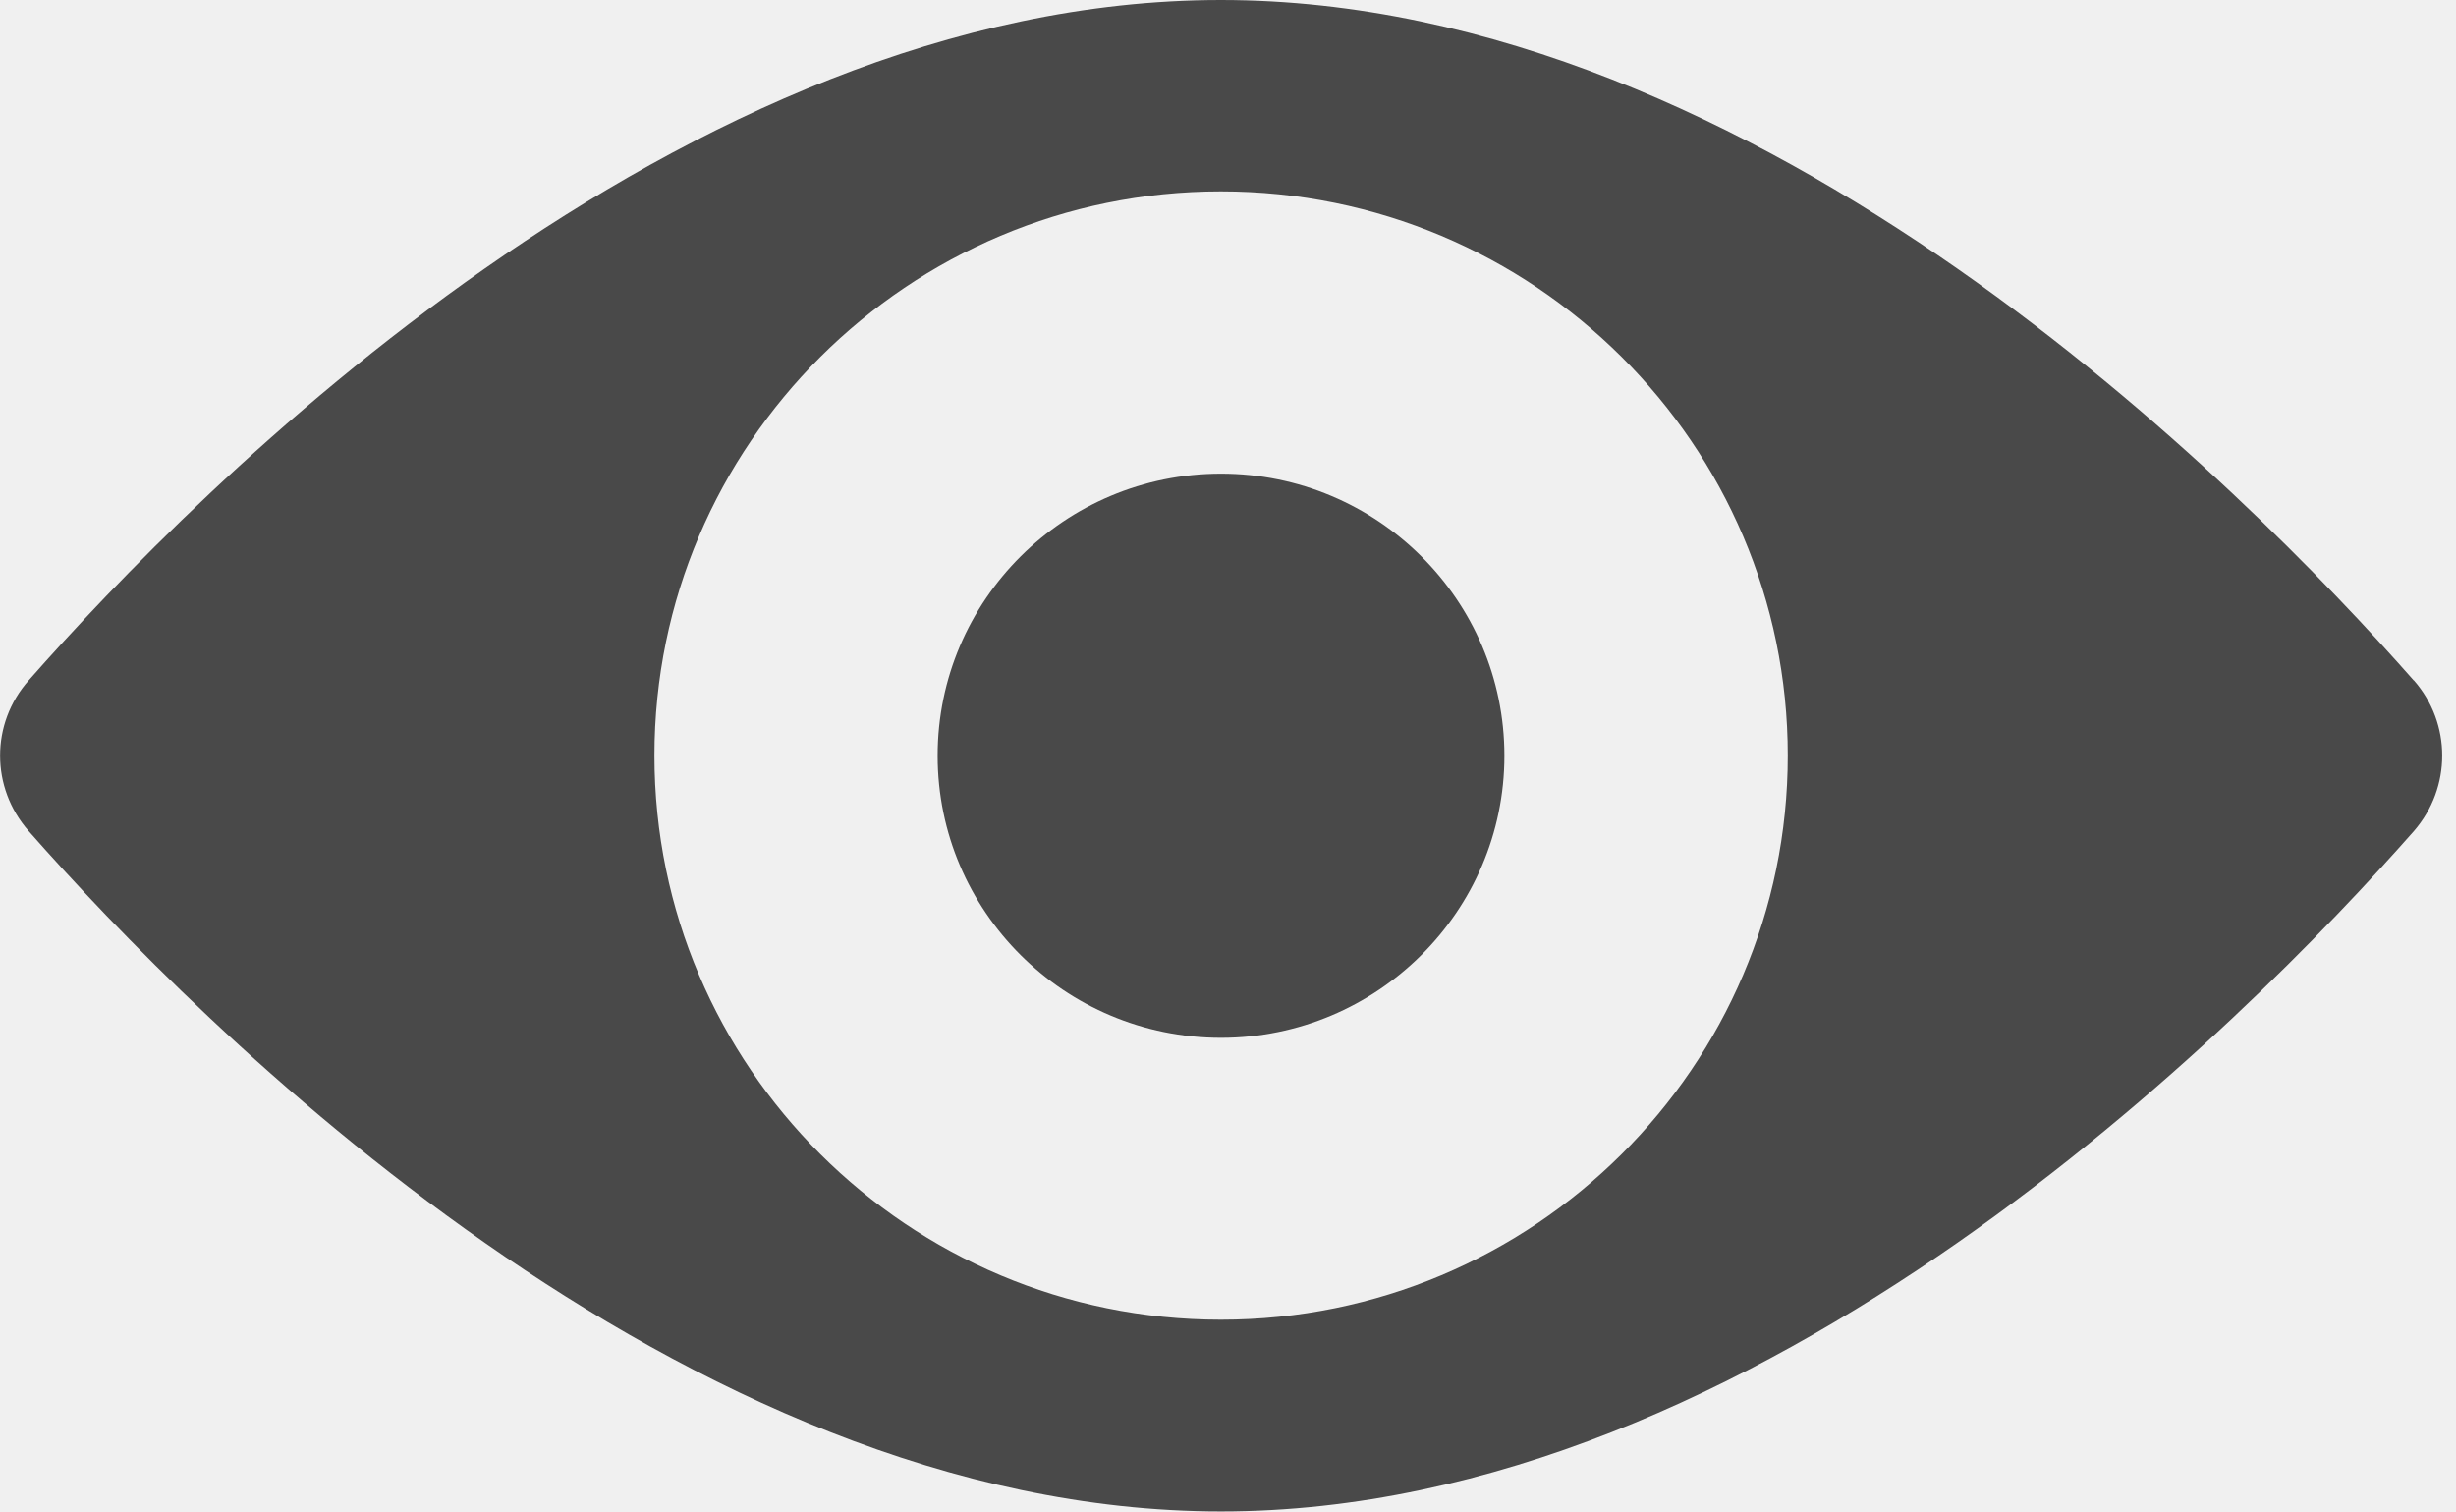
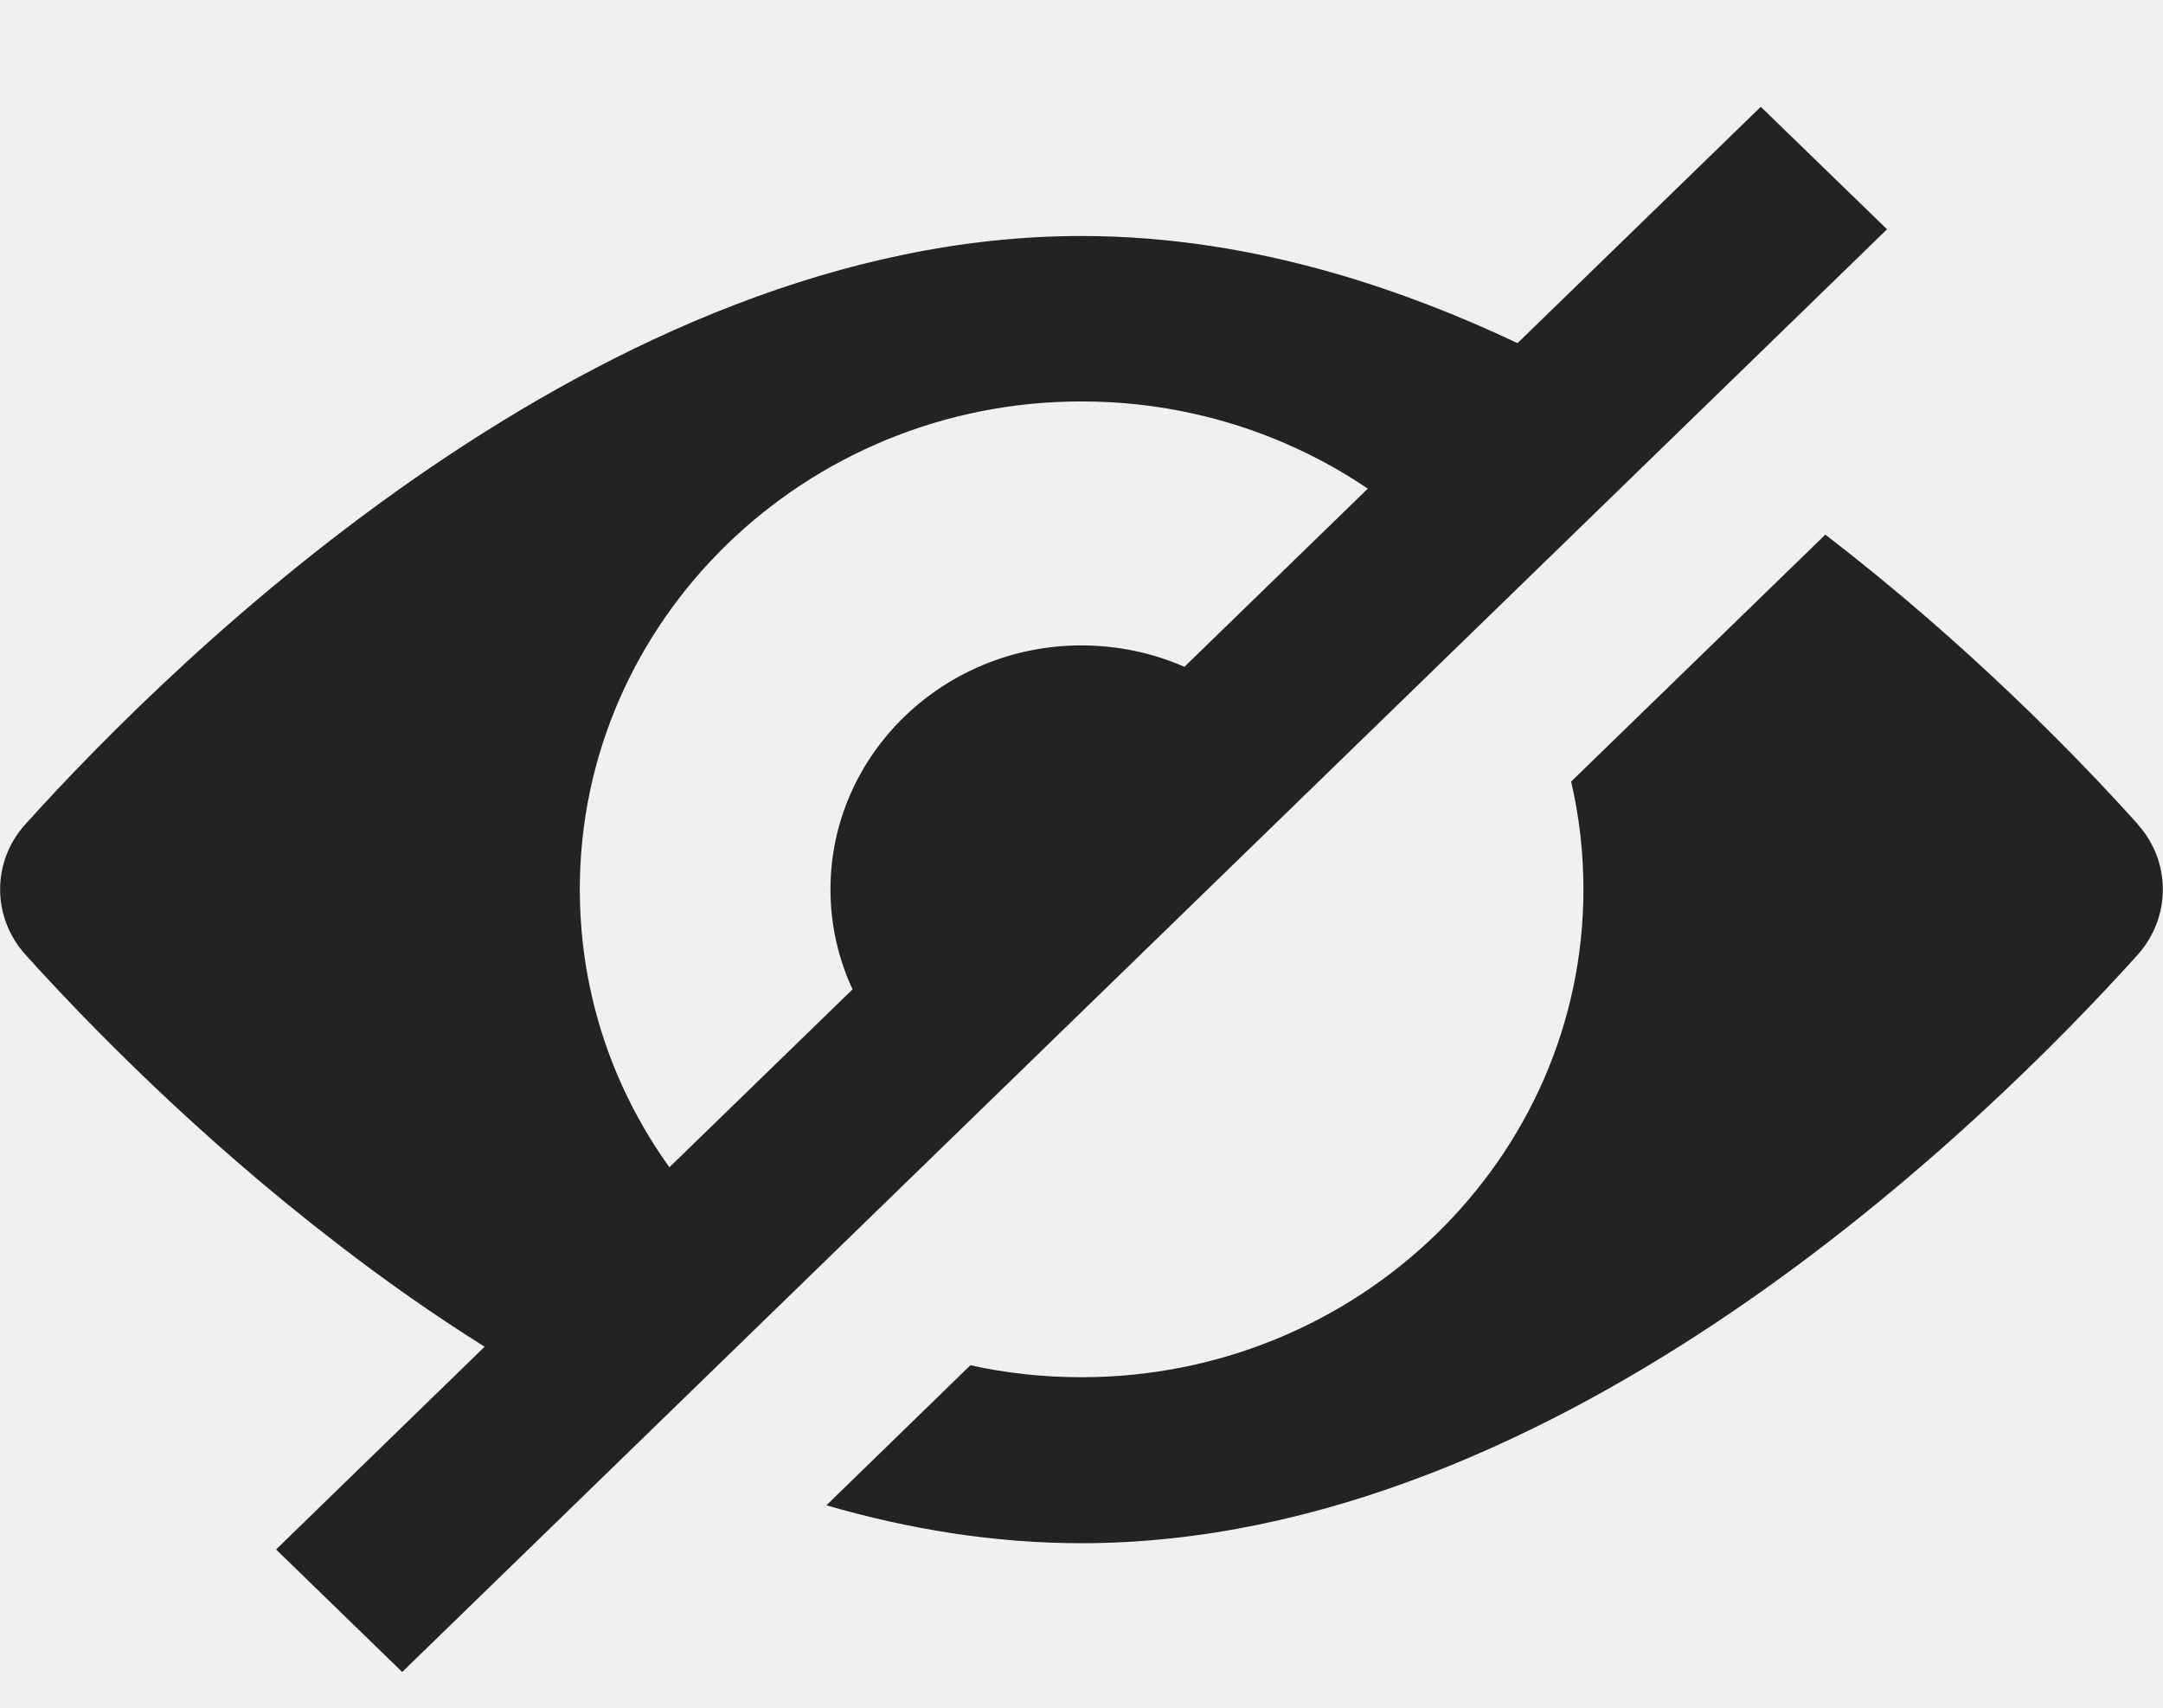
- <svg xmlns="http://www.w3.org/2000/svg" width="13" height="8" viewBox="0 0 13 8" fill="none">
-   <g clip-path="url(#clip0_6201_3603)">
-     <path d="M12.776 3.601C11.884 2.588 9.327 0 6.462 0C3.598 0 1.043 2.588 0.152 3.601C-0.05 3.829 -0.05 4.169 0.152 4.399C1.043 5.412 3.601 8 6.463 8C9.325 8 11.885 5.412 12.777 4.399C12.977 4.169 12.977 3.829 12.777 3.601H12.776ZM6.462 6.985C4.808 6.985 3.464 5.645 3.464 3.999C3.464 2.353 4.808 1.013 6.462 1.013C8.117 1.013 9.463 2.353 9.463 3.999C9.463 5.645 8.117 6.985 6.462 6.985Z" fill="#494949" />
-     <path d="M6.463 2.507C5.636 2.507 4.963 3.176 4.963 4C4.963 4.823 5.635 5.493 6.463 5.493C7.29 5.493 7.963 4.823 7.963 4C7.963 3.176 7.29 2.507 6.463 2.507Z" fill="#494949" />
+ <svg xmlns="http://www.w3.org/2000/svg" width="19" height="15" viewBox="0 0 19 15" fill="none">
+   <g clip-path="url(#clip0_23264_138161)">
+     <g clip-path="url(#clip1_23264_138161)">
+       <path d="M18.779 7.24C18.237 6.637 17.274 5.649 16.034 4.696L13.801 6.865C13.872 7.169 13.909 7.487 13.909 7.812C13.909 10.175 11.931 12.097 9.499 12.097C9.164 12.097 8.838 12.061 8.524 11.992L7.259 13.222C7.983 13.432 8.733 13.555 9.498 13.555C13.708 13.555 17.468 9.84 18.778 8.386C19.072 8.056 19.072 7.567 18.778 7.241L18.779 7.24Z" fill="#232323" />
+       <path d="M14.744 3.794L16.576 2.014L15.467 0.938L13.33 3.014C12.819 2.772 12.287 2.564 11.739 2.405C11.015 2.195 10.265 2.073 9.499 2.073C5.293 2.072 1.533 5.786 0.223 7.24C-0.073 7.566 -0.073 8.056 0.223 8.385C0.766 8.986 1.728 9.976 2.968 10.928C3.369 11.238 3.801 11.543 4.257 11.829L2.425 13.61L3.533 14.686L14.119 4.401L14.743 3.795L14.744 3.794ZM10.404 5.857C10.128 5.736 9.822 5.669 9.5 5.669C8.285 5.669 7.295 6.63 7.295 7.812C7.295 8.124 7.364 8.422 7.489 8.69L5.88 10.253C5.561 9.809 5.327 9.303 5.201 8.759C5.13 8.454 5.093 8.137 5.093 7.811C5.093 5.448 7.07 3.526 9.5 3.526C9.836 3.526 10.163 3.562 10.477 3.632C11.037 3.755 11.558 3.983 12.015 4.292L10.405 5.856L10.404 5.857Z" fill="#232323" />
+     </g>
  </g>
  <defs>
-     <clipPath id="clip0_6201_3603">
-       <rect width="12.926" height="8" fill="white" />
+     <clipPath id="clip0_23264_138161">
+       <rect width="19" height="15" fill="white" />
+     </clipPath>
+     <clipPath id="clip1_23264_138161">
+       <rect width="19" height="13.75" fill="white" transform="translate(0 0.9375)" />
    </clipPath>
  </defs>
</svg>
